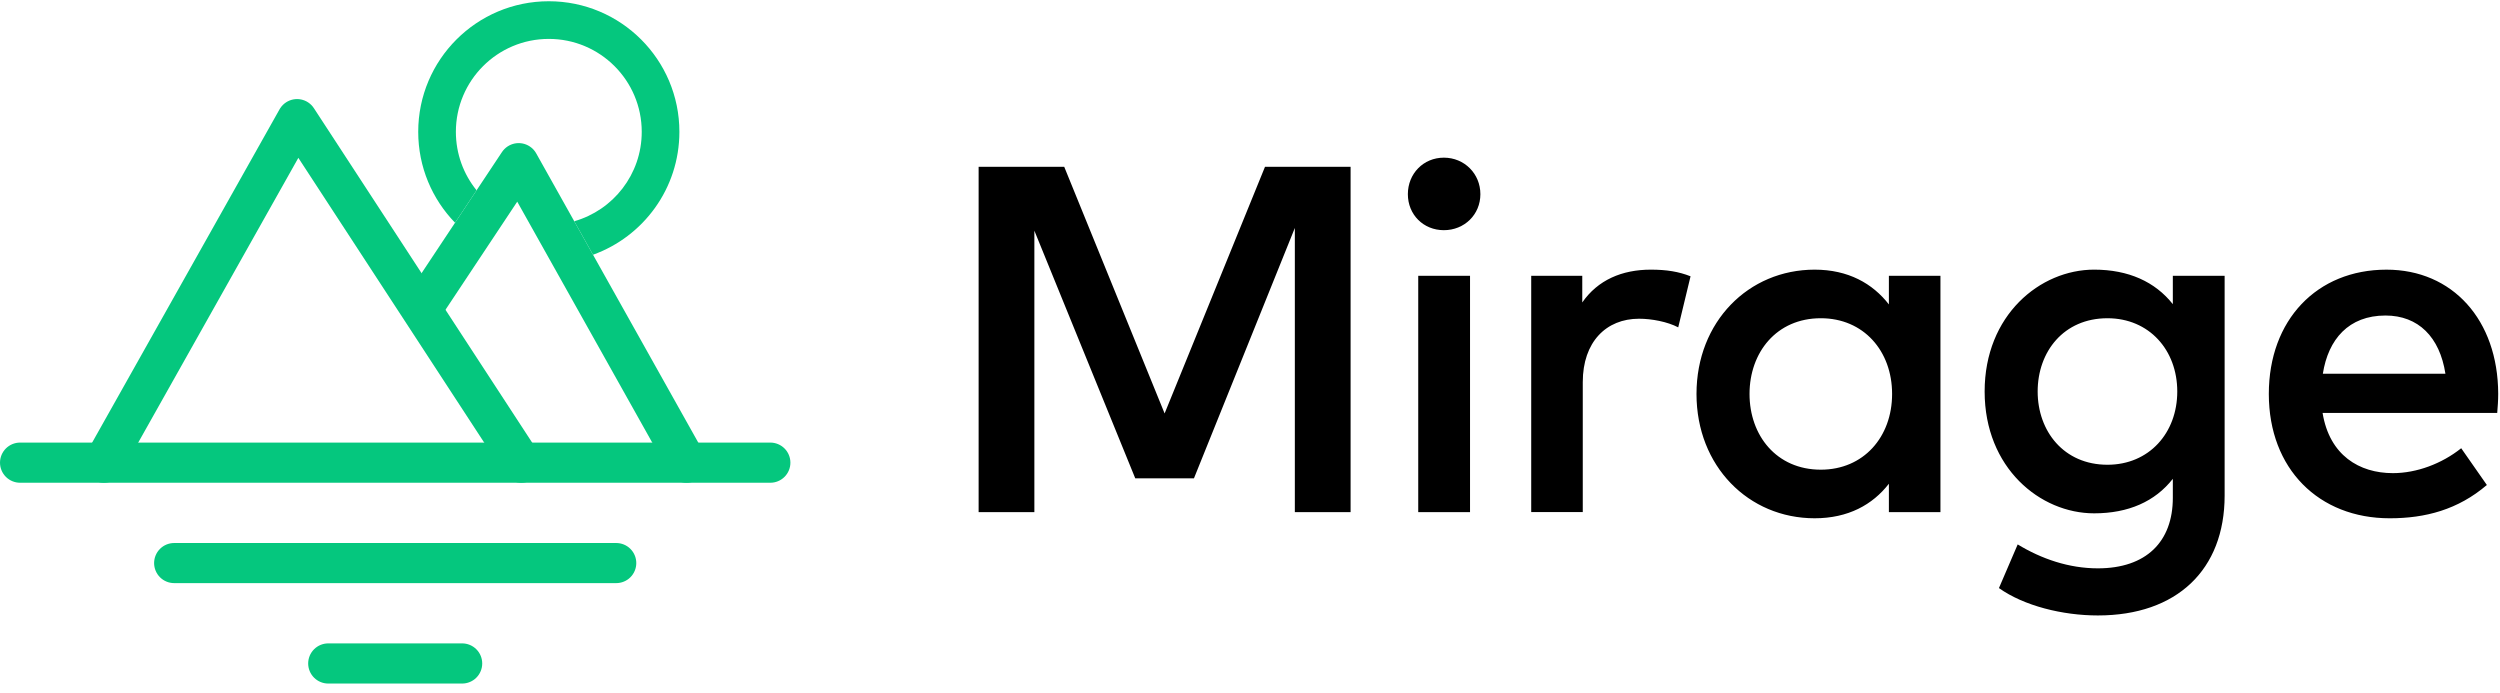
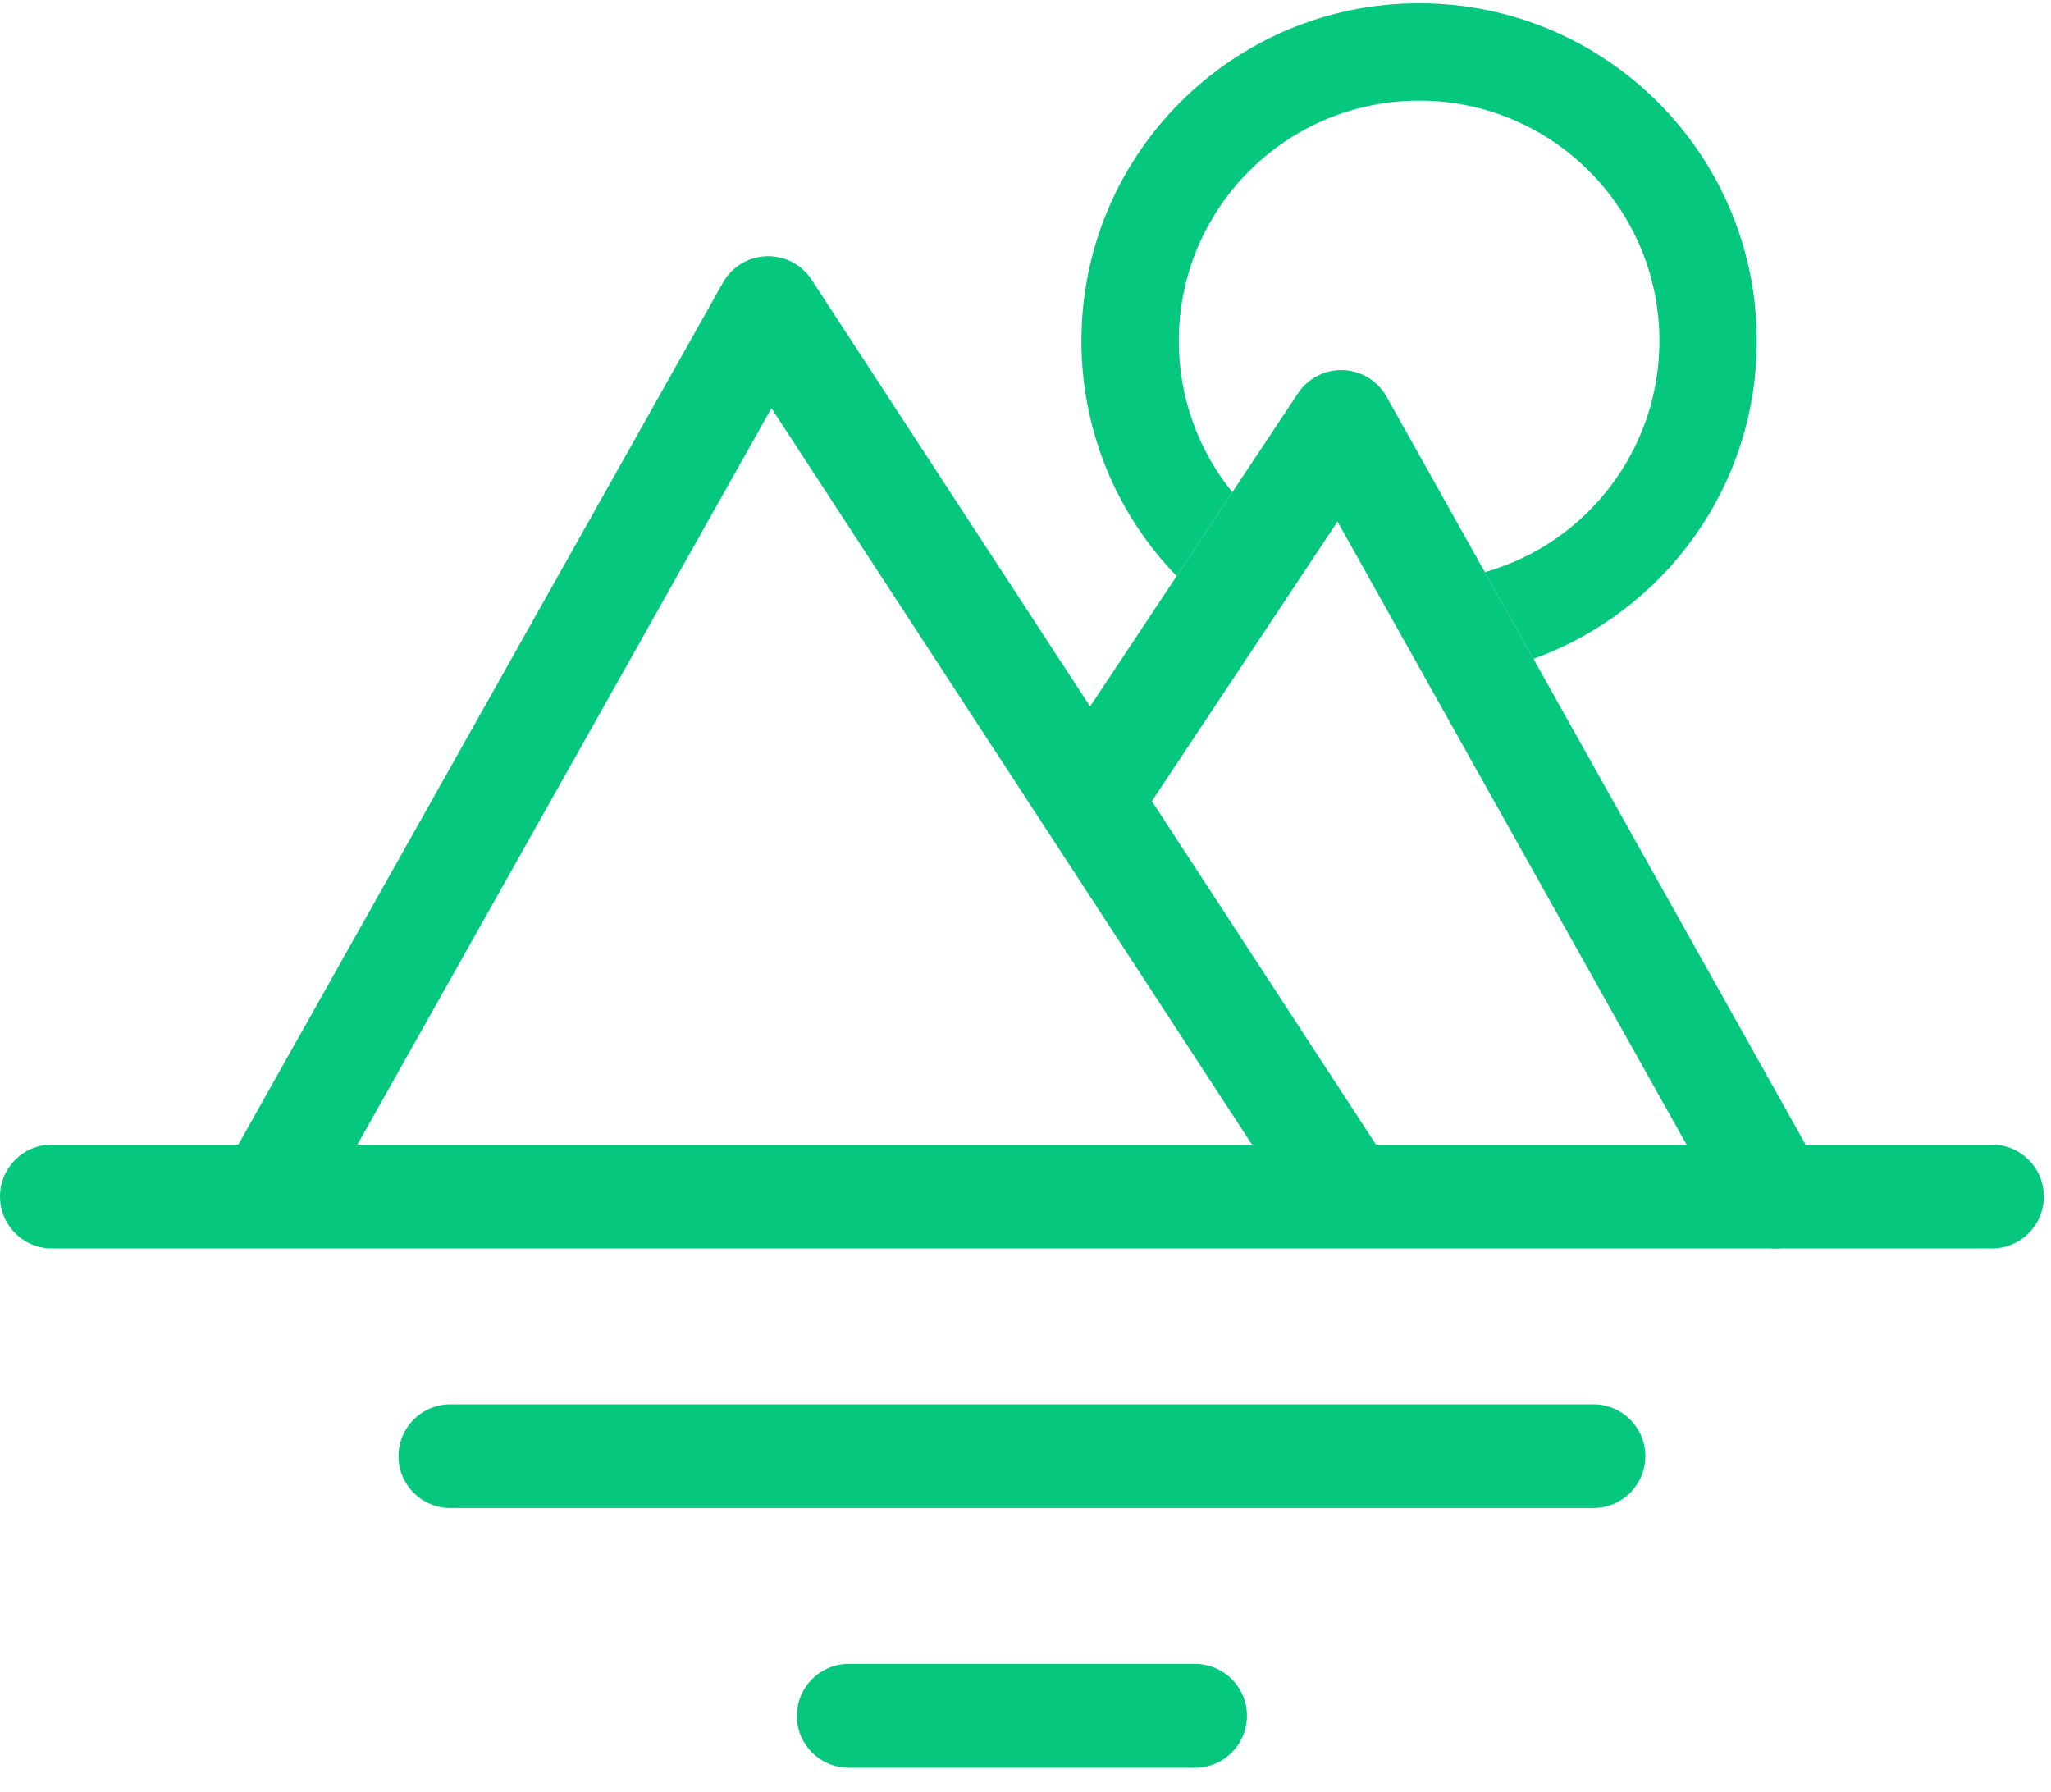
- <svg xmlns="http://www.w3.org/2000/svg" viewBox="0 0 249 69" version="1.1">
-   <g id="Logo-5" stroke="none" stroke-width="1" fill="none" fill-rule="evenodd">
-     <g id="Logo-1" transform="translate(-860, -628)">
-       <g id="Group-2" transform="translate(862, 628.125)">
-         <path d="M-2.84217094e-14,45.956 L74.724,45.956" id="Path" stroke="#05C77E" stroke-width="4" stroke-linecap="round" stroke-linejoin="round" />
-         <path d="M15.346,55.956 L59.377,55.956" id="Path" stroke="#05C77E" stroke-width="3.994" stroke-linecap="round" stroke-linejoin="round" />
-         <path d="M30.694,65.956 L44.029,65.956" id="Path" stroke="#05C77E" stroke-width="4" stroke-linecap="round" stroke-linejoin="round" />
-         <polyline id="Path" stroke="#05C77E" stroke-width="4" stroke-linecap="round" stroke-linejoin="round" fill-rule="nonzero" points="40.066 30.581 49.661 16.128 66.376 45.956" />
-         <path d="M52.661,-1.77635684e-15 C59.844,-1.77635684e-15 65.667,5.823 65.667,13.006 C65.667,18.644 62.08,23.444 57.063,25.248 L55.194,21.911 C59.075,20.809 61.917,17.24 61.917,13.006 C61.917,7.894 57.773,3.75 52.661,3.75 C47.549,3.75 43.405,7.894 43.405,13.006 C43.405,15.213 44.177,17.239 45.467,18.83 L43.323,22.059 C41.053,19.718 39.655,16.525 39.655,13.006 C39.655,5.823 45.478,-1.77635684e-15 52.661,-1.77635684e-15 Z" id="Combined-Shape" fill="#05C77E" fill-rule="nonzero" />
-         <polyline id="Path" stroke="#05C77E" stroke-width="4" stroke-linecap="round" stroke-linejoin="round" points="8.348 45.956 27.588 11.742 49.918 45.956" />
-         <path d="M206.577,26.731 C209.992,26.732 212.645,27.935 214.414,30.171 L214.414,27.346 L219.573,27.346 L219.573,49.235 C219.573,56.63 214.807,61.174 206.946,61.174 C203.433,61.174 199.576,60.216 197.095,58.447 L198.962,54.099 C201.345,55.548 204.072,56.482 206.946,56.482 C211.761,56.482 214.414,53.829 214.414,49.456 L214.414,47.564 C212.645,49.824 209.992,51.003 206.577,51.003 C201.197,51.003 195.67,46.482 195.67,38.867 C195.67,31.252 201.197,26.731 206.577,26.731 Z M178.738,26.732 C182.079,26.732 184.511,28.107 186.133,30.196 L186.133,27.346 L191.268,27.346 L191.268,50.881 L186.133,50.881 L186.133,48.056 C184.512,50.144 182.08,51.495 178.738,51.495 C172.155,51.495 166.971,46.311 166.971,39.113 C166.971,31.915 172.155,26.732 178.738,26.732 Z M235.692,26.733 C242.277,26.732 246.797,31.744 246.821,39.089 C246.821,39.752 246.772,40.416 246.723,41.005 L229.33,41.005 C230.018,45.231 232.99,47 236.331,47 C238.689,47 241.195,46.066 243.136,44.519 L245.691,48.18 C242.816,50.637 239.574,51.496 236.012,51.496 C228.961,51.496 223.974,46.582 223.974,39.114 C223.974,31.744 228.765,26.733 235.692,26.733 Z M103.996,16.487 L113.995,41.054 L123.994,16.487 L132.519,16.487 L132.519,50.881 L126.966,50.881 L126.966,22.58 L116.918,47.515 L111.071,47.515 L101.023,22.85 L101.023,50.881 L95.471,50.881 L95.471,16.487 L103.996,16.487 Z M144.415,27.346 L144.415,50.881 L139.256,50.881 L139.256,27.346 L144.415,27.346 Z M162.424,26.732 C163.996,26.732 165.2,26.928 166.379,27.395 L165.151,32.48 C164.07,31.915 162.498,31.62 161.245,31.62 C157.977,31.62 155.644,33.929 155.644,37.933 L155.644,50.88 L150.509,50.88 L150.509,27.346 L155.594,27.346 L155.594,29.999 C157.142,27.764 159.549,26.732 162.424,26.732 Z M179.353,31.571 C174.931,31.571 172.253,34.986 172.253,39.113 C172.253,43.24 174.931,46.655 179.353,46.655 C183.603,46.655 186.453,43.412 186.453,39.113 C186.453,34.814 183.603,31.571 179.353,31.571 Z M207.903,31.572 C203.555,31.571 200.951,34.888 200.951,38.868 C200.951,42.824 203.555,46.164 207.903,46.164 C212.055,46.164 214.856,42.995 214.856,38.868 C214.856,34.741 212.055,31.572 207.903,31.572 Z M235.594,31.301 C231.934,31.301 229.895,33.66 229.355,37.099 L241.564,37.099 C240.999,33.438 238.862,31.301 235.594,31.301 Z M141.81,15.578 C143.849,15.578 145.446,17.175 145.446,19.214 C145.446,21.253 143.849,22.801 141.81,22.801 C139.771,22.801 138.223,21.253 138.223,19.214 C138.223,17.175 139.771,15.578 141.81,15.578 Z" id="Combined-Shape" fill="currentColor" fill-rule="nonzero" />
-       </g>
-     </g>
-   </g>
+ <svg xmlns="http://www.w3.org/2000/svg" viewBox="0 0 79 69" fill="none">
+   <path fill-rule="evenodd" clip-rule="evenodd" d="M0 46.081a2 2 0 012-2h74.724a2 2 0 110 4H2a2 2 0 01-2-2zM15.35 56.081c0-1.103.893-1.997 1.996-1.997h44.031a1.997 1.997 0 010 3.994H17.346a1.997 1.997 0 01-1.997-1.997zM30.694 66.081a2 2 0 012-2h13.335a2 2 0 010 4H32.694a2 2 0 01-2-2z" fill="#05C77E" />
+   <path fill-rule="evenodd" clip-rule="evenodd" d="M51.736 14.254a2 2 0 011.67 1.021L70.12 45.103a2 2 0 11-3.49 1.956L51.517 20.087l-7.785 11.725A2 2 0 0140.4 29.6l9.595-14.453a2 2 0 011.741-.893z" fill="#05C77E" />
+   <path d="M54.661.125c7.183 0 13.006 5.823 13.006 13.006 0 5.638-3.587 10.438-8.604 12.242l-1.869-3.337a9.26 9.26 0 006.723-8.905 9.256 9.256 0 10-18.512 0c0 2.207.772 4.233 2.062 5.824l-2.144 3.23a12.963 12.963 0 01-3.668-9.054c0-7.183 5.823-13.006 13.006-13.006z" fill="#05C77E" />
+   <path fill-rule="evenodd" clip-rule="evenodd" d="M29.522 9.868a2 2 0 011.74.906l22.33 34.214a2 2 0 01-3.349 2.186L29.715 15.721l-17.624 31.34a2 2 0 01-3.486-1.96l19.24-34.214a2 2 0 011.677-1.019z" fill="#05C77E" />
</svg>
